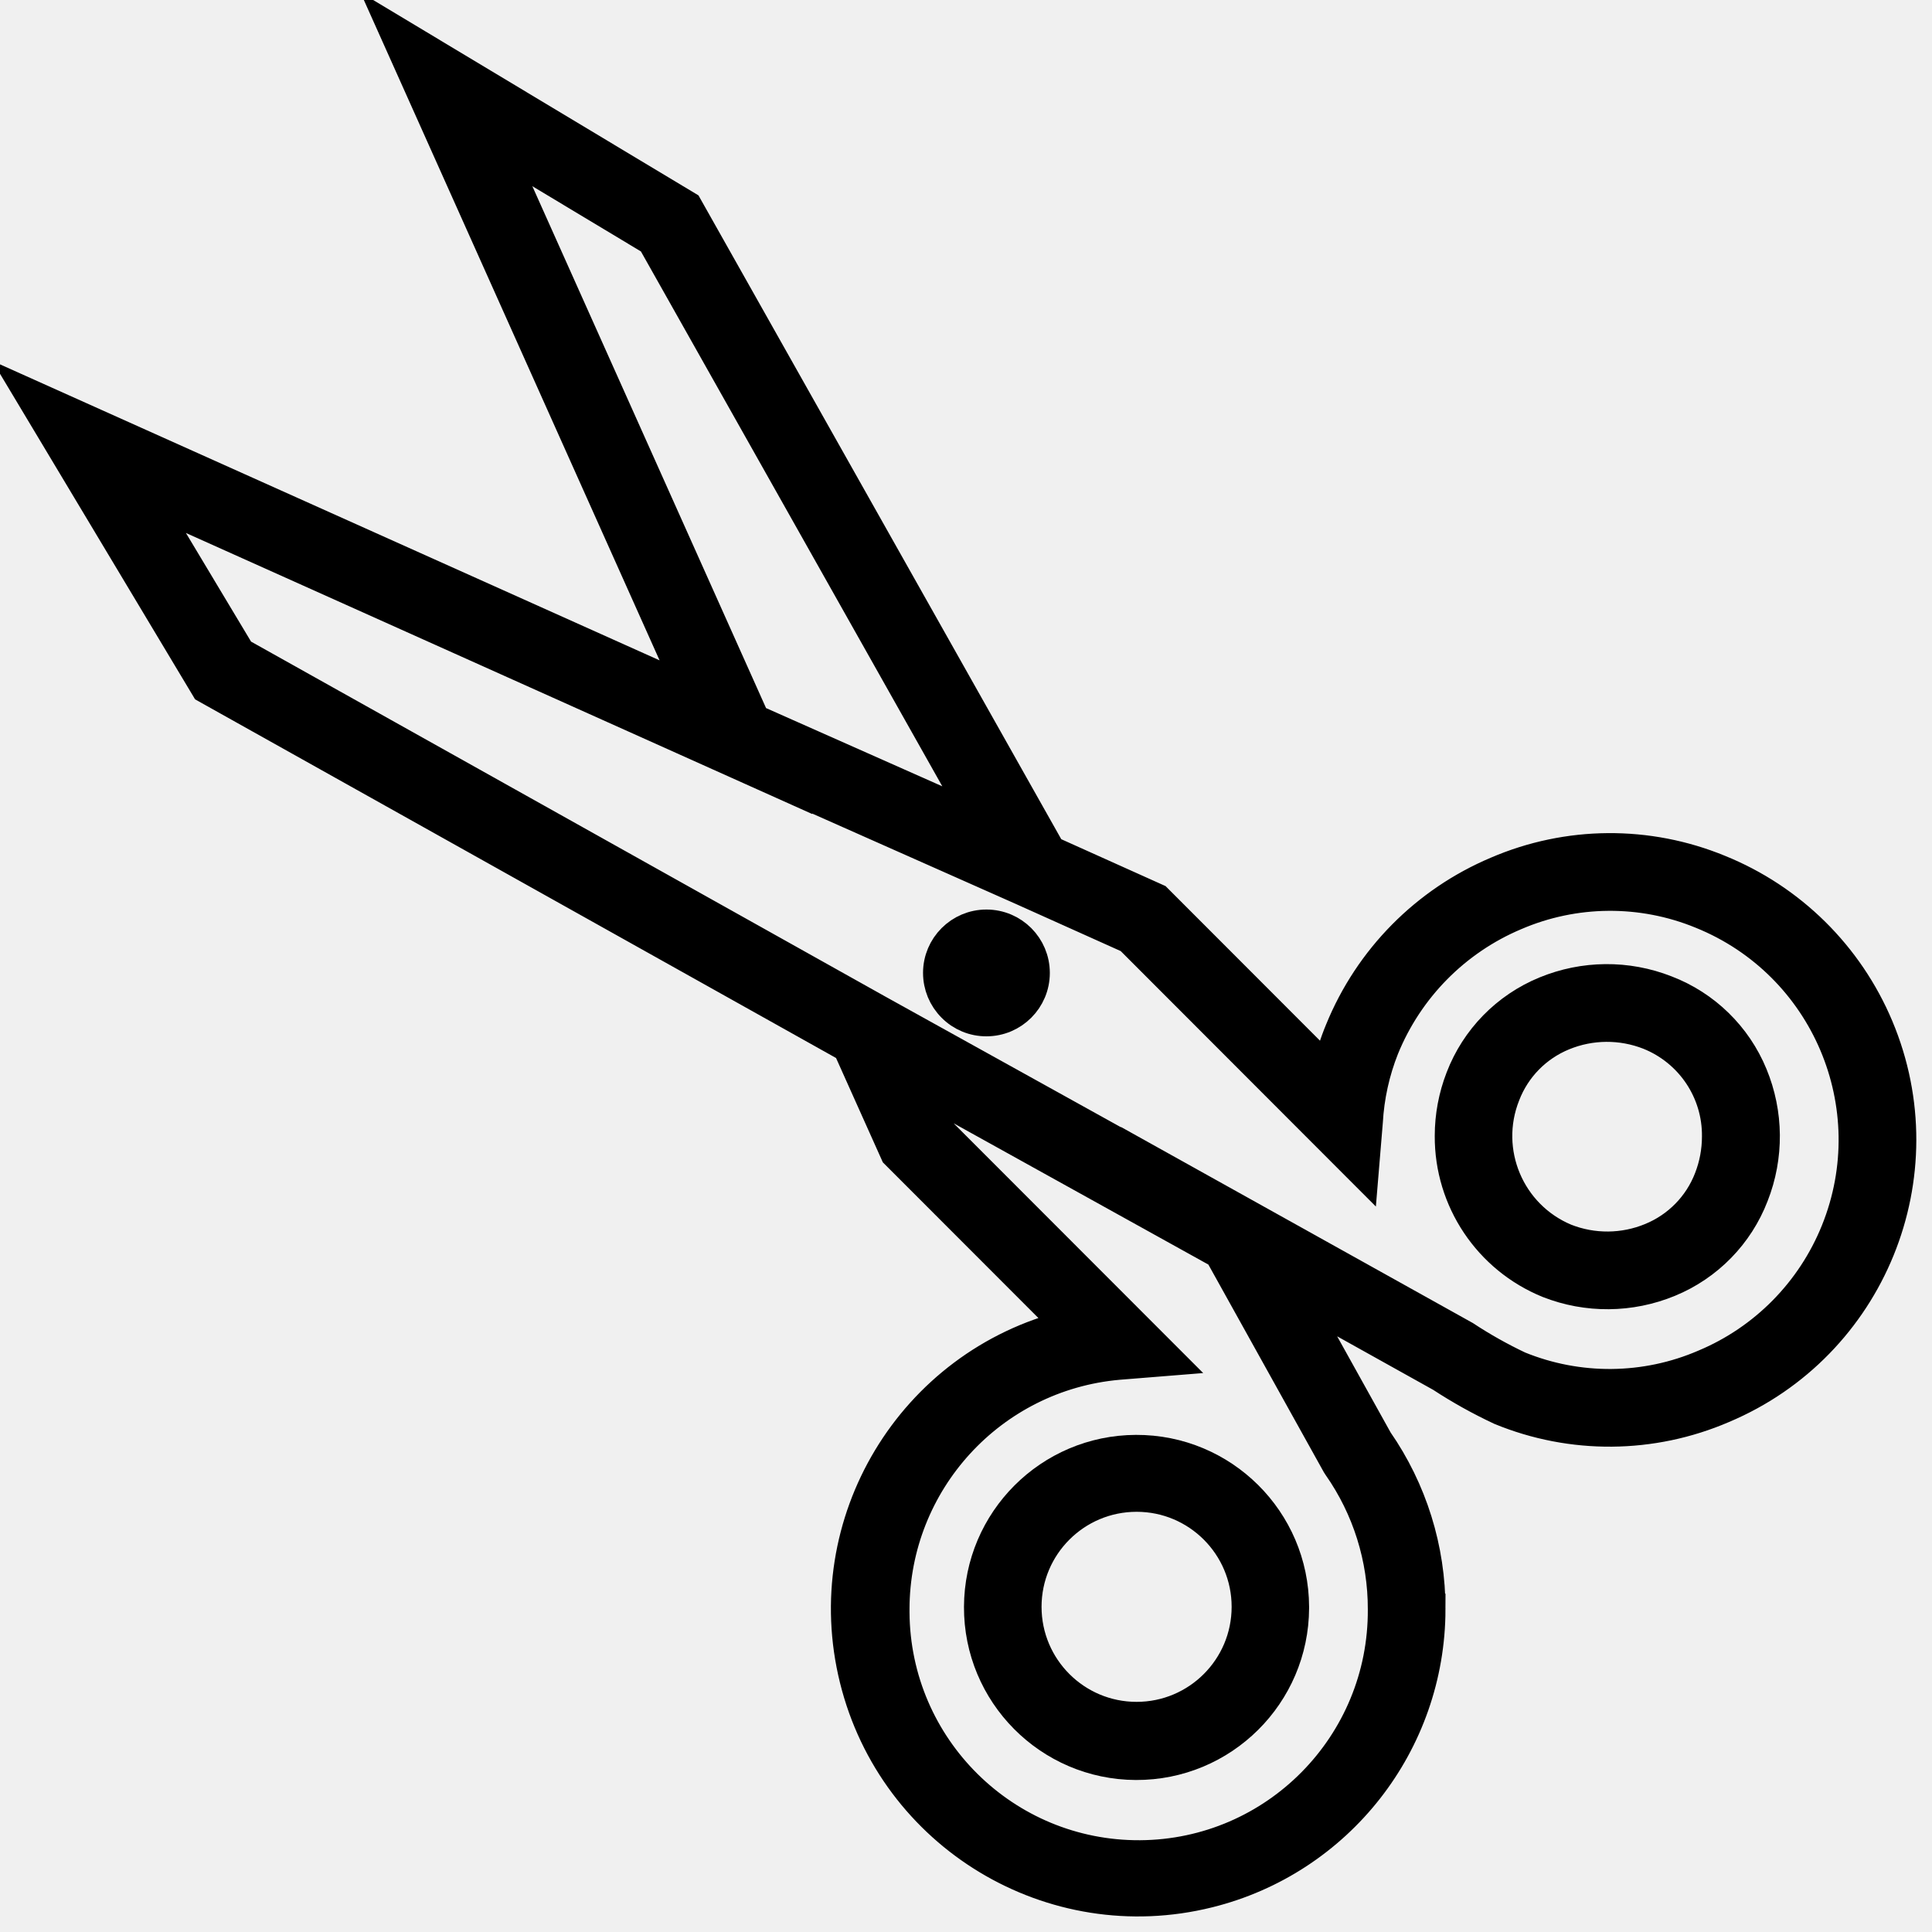
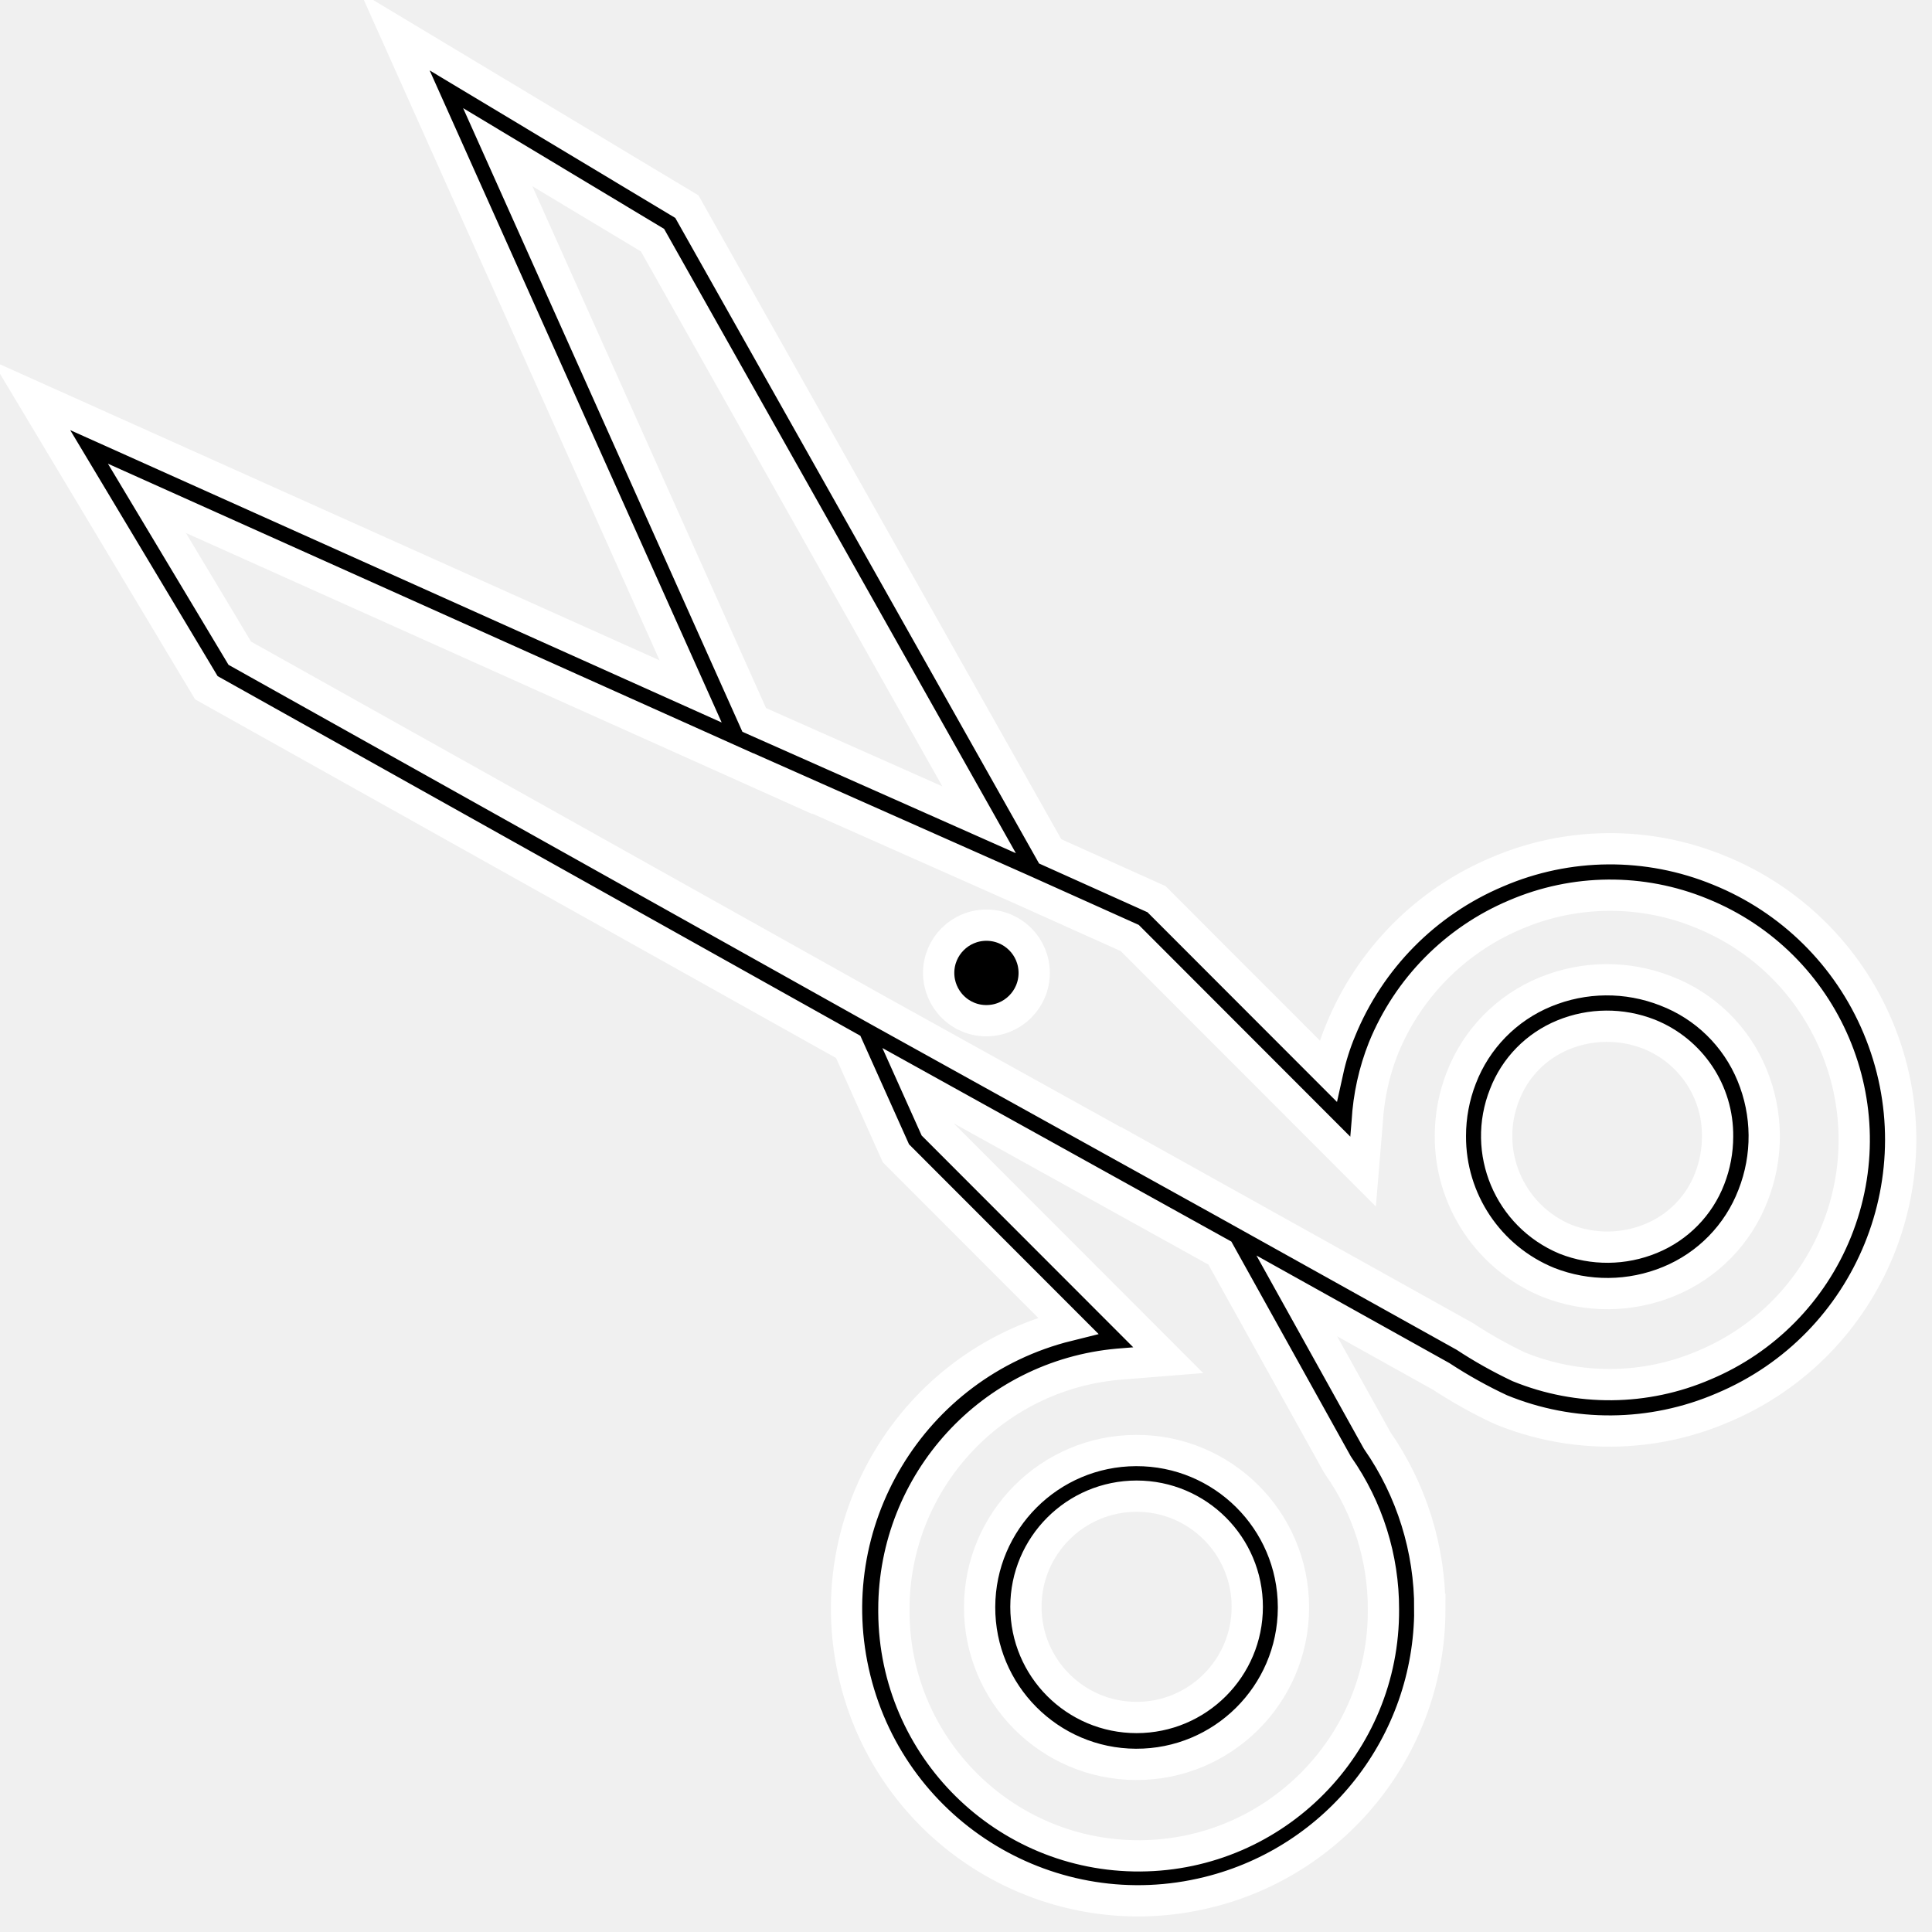
<svg xmlns="http://www.w3.org/2000/svg" width="284" height="284" viewBox="1.92 1.92 283.17 283.13" xml:space="preserve" overflow="hidden">
  <g transform="translate(-375 -1035)">
-     <path d="M521.502 1186.5C525.368 1186.5 528.501 1183.36 528.5 1179.5 528.499 1175.63 525.364 1172.5 521.498 1172.5 517.632 1172.5 514.499 1175.64 514.5 1179.5 514.5 1181.36 515.238 1183.14 516.55 1184.45 517.861 1185.77 519.643 1186.51 521.502 1186.5Z" stroke="#000000" stroke-width="4.583" stroke-miterlimit="8" fill-rule="evenodd" />
-     <path d="M586.488 1272.77C586.509 1263.93 583.817 1255.3 578.777 1248.04L566.99 1226.84 588.158 1238.64C590.936 1240.46 593.843 1242.08 596.855 1243.49 607.304 1247.79 619.044 1247.69 629.423 1243.22 651.094 1234.1 661.274 1209.13 652.161 1187.44 647.769 1176.98 639.393 1168.71 628.888 1164.46 618.44 1160.16 606.702 1160.25 596.324 1164.72 585.916 1169.11 577.672 1177.45 573.407 1187.92 572.612 1189.83 571.989 1191.81 571.544 1193.83L546.429 1168.69 530.841 1161.68 477.596 1067.19 434.821 1041.5 478.144 1138.24 381.5 1094.87 407.166 1137.7 501.24 1190.34 508.235 1205.94 533.463 1231.19C510.551 1236.87 496.581 1260.07 502.262 1283 507.942 1305.94 531.121 1319.92 554.032 1314.23 573.077 1309.51 586.461 1292.41 586.49 1272.77ZM449.871 1058.47 472.557 1072.1 520.424 1157.05 487.466 1142.42ZM412.065 1132.64 398.455 1109.94 491.646 1151.76 491.625 1151.71 526.701 1167.28 542.504 1174.38 576.705 1208.62 577.312 1201.31C577.52 1197.61 578.323 1193.96 579.689 1190.52 583.278 1181.71 590.217 1174.68 598.982 1170.98 607.69 1167.23 617.542 1167.15 626.312 1170.75 644.629 1178.16 653.48 1199.03 646.081 1217.36 642.509 1226.21 635.555 1233.27 626.763 1236.96 618.088 1240.71 608.271 1240.8 599.523 1237.23 596.786 1235.93 594.142 1234.45 591.613 1232.78L549.436 1209.28 549.458 1209.31 505.643 1185.01ZM507.933 1272.77C507.958 1254.09 522.218 1238.51 540.812 1236.85L548.145 1236.26 513.924 1202.01 511.16 1195.85 555.714 1220.56 572.918 1251.5 573.104 1251.79C577.408 1257.94 579.708 1265.27 579.69 1272.77 579.812 1292.61 563.849 1308.78 544.033 1308.91 524.219 1309.03 508.056 1293.05 507.934 1273.22 507.933 1273.07 507.933 1272.92 507.934 1272.78Z" stroke="#000000" stroke-width="4.583" stroke-miterlimit="8" fill-rule="evenodd" />
-     <path d="M566.5 1272.41C566.453 1259.71 556.117 1249.45 543.415 1249.5 530.781 1249.55 520.55 1259.77 520.5 1272.41L520.5 1272.41C520.451 1285.11 530.709 1295.45 543.411 1295.5 556.114 1295.55 566.451 1285.29 566.5 1272.59 566.5 1272.53 566.5 1272.47 566.5 1272.41ZM527.287 1272.41 527.287 1272.41C527.289 1263.45 534.552 1256.19 543.512 1256.19 552.471 1256.19 559.732 1263.46 559.73 1272.41 559.729 1281.37 552.466 1288.63 543.507 1288.63 534.549 1288.63 527.289 1281.37 527.287 1272.41Z" stroke="#000000" stroke-width="4.583" stroke-miterlimit="8" fill-rule="evenodd" />
-     <path d="M603.864 1224.86C609.553 1227.1 615.889 1227.04 621.538 1224.71 627.209 1222.38 631.668 1217.82 633.863 1212.1 636.098 1206.42 636.043 1200.09 633.709 1194.45 631.38 1188.79 626.814 1184.33 621.089 1182.14 615.4 1179.9 609.064 1179.96 603.415 1182.29 597.744 1184.62 593.285 1189.18 591.091 1194.9 590.041 1197.6 589.502 1200.48 589.5 1203.38 589.448 1212.8 595.134 1221.3 603.864 1224.86ZM597.446 1197.35C598.975 1193.37 602.081 1190.2 606.031 1188.58 610.059 1186.92 614.574 1186.89 618.625 1188.48 624.756 1190.94 628.746 1196.9 628.664 1203.5 628.661 1205.6 628.269 1207.69 627.505 1209.65 625.976 1213.63 622.87 1216.8 618.918 1218.42 614.903 1220.08 610.401 1220.12 606.358 1218.53 598.105 1215.08 594.14 1205.66 597.446 1197.35Z" stroke="#000000" stroke-width="4.583" stroke-miterlimit="8" fill-rule="evenodd" />
+     <path d="M521.502 1186.5C525.368 1186.5 528.501 1183.36 528.5 1179.5 528.499 1175.63 525.364 1172.5 521.498 1172.5 517.632 1172.5 514.499 1175.64 514.5 1179.5 514.5 1181.36 515.238 1183.14 516.55 1184.45 517.861 1185.77 519.643 1186.51 521.502 1186.5Z" stroke="#ffffff" stroke-width="4.583" stroke-miterlimit="8" fill-rule="evenodd" />
+     <path d="M586.488 1272.77C586.509 1263.93 583.817 1255.3 578.777 1248.04L566.99 1226.84 588.158 1238.64C590.936 1240.46 593.843 1242.08 596.855 1243.49 607.304 1247.79 619.044 1247.69 629.423 1243.22 651.094 1234.1 661.274 1209.13 652.161 1187.44 647.769 1176.98 639.393 1168.71 628.888 1164.46 618.44 1160.16 606.702 1160.25 596.324 1164.72 585.916 1169.11 577.672 1177.45 573.407 1187.92 572.612 1189.83 571.989 1191.81 571.544 1193.83L546.429 1168.69 530.841 1161.68 477.596 1067.19 434.821 1041.5 478.144 1138.24 381.5 1094.87 407.166 1137.7 501.24 1190.34 508.235 1205.94 533.463 1231.19C510.551 1236.87 496.581 1260.07 502.262 1283 507.942 1305.94 531.121 1319.92 554.032 1314.23 573.077 1309.51 586.461 1292.41 586.49 1272.77ZM449.871 1058.47 472.557 1072.1 520.424 1157.05 487.466 1142.42ZM412.065 1132.64 398.455 1109.94 491.646 1151.76 491.625 1151.71 526.701 1167.28 542.504 1174.38 576.705 1208.62 577.312 1201.31C577.52 1197.61 578.323 1193.96 579.689 1190.52 583.278 1181.71 590.217 1174.68 598.982 1170.98 607.69 1167.23 617.542 1167.15 626.312 1170.75 644.629 1178.16 653.48 1199.03 646.081 1217.36 642.509 1226.21 635.555 1233.27 626.763 1236.96 618.088 1240.71 608.271 1240.8 599.523 1237.23 596.786 1235.93 594.142 1234.45 591.613 1232.78L549.436 1209.28 549.458 1209.31 505.643 1185.01ZM507.933 1272.77C507.958 1254.09 522.218 1238.51 540.812 1236.85L548.145 1236.26 513.924 1202.01 511.16 1195.85 555.714 1220.56 572.918 1251.5 573.104 1251.79C577.408 1257.94 579.708 1265.27 579.69 1272.77 579.812 1292.61 563.849 1308.78 544.033 1308.91 524.219 1309.03 508.056 1293.05 507.934 1273.22 507.933 1273.07 507.933 1272.92 507.934 1272.78Z" stroke="#ffffff" stroke-width="4.583" stroke-miterlimit="8" fill-rule="evenodd" />
+     <path d="M566.5 1272.41C566.453 1259.71 556.117 1249.45 543.415 1249.5 530.781 1249.55 520.55 1259.77 520.5 1272.41L520.5 1272.41C520.451 1285.11 530.709 1295.45 543.411 1295.5 556.114 1295.55 566.451 1285.29 566.5 1272.59 566.5 1272.53 566.5 1272.47 566.5 1272.41ZM527.287 1272.41 527.287 1272.41C527.289 1263.45 534.552 1256.19 543.512 1256.19 552.471 1256.19 559.732 1263.46 559.73 1272.41 559.729 1281.37 552.466 1288.63 543.507 1288.63 534.549 1288.63 527.289 1281.37 527.287 1272.41Z" stroke="#ffffff" stroke-width="4.583" stroke-miterlimit="8" fill-rule="evenodd" />
+     <path d="M603.864 1224.86C609.553 1227.1 615.889 1227.04 621.538 1224.71 627.209 1222.38 631.668 1217.82 633.863 1212.1 636.098 1206.42 636.043 1200.09 633.709 1194.45 631.38 1188.79 626.814 1184.33 621.089 1182.14 615.4 1179.9 609.064 1179.96 603.415 1182.29 597.744 1184.62 593.285 1189.18 591.091 1194.9 590.041 1197.6 589.502 1200.48 589.5 1203.38 589.448 1212.8 595.134 1221.3 603.864 1224.86ZM597.446 1197.35C598.975 1193.37 602.081 1190.2 606.031 1188.58 610.059 1186.92 614.574 1186.89 618.625 1188.48 624.756 1190.94 628.746 1196.9 628.664 1203.5 628.661 1205.6 628.269 1207.69 627.505 1209.65 625.976 1213.63 622.87 1216.8 618.918 1218.42 614.903 1220.08 610.401 1220.12 606.358 1218.53 598.105 1215.08 594.14 1205.66 597.446 1197.35Z" stroke="#ffffff" stroke-width="4.583" stroke-miterlimit="8" fill-rule="evenodd" />
  </g>
</svg>
